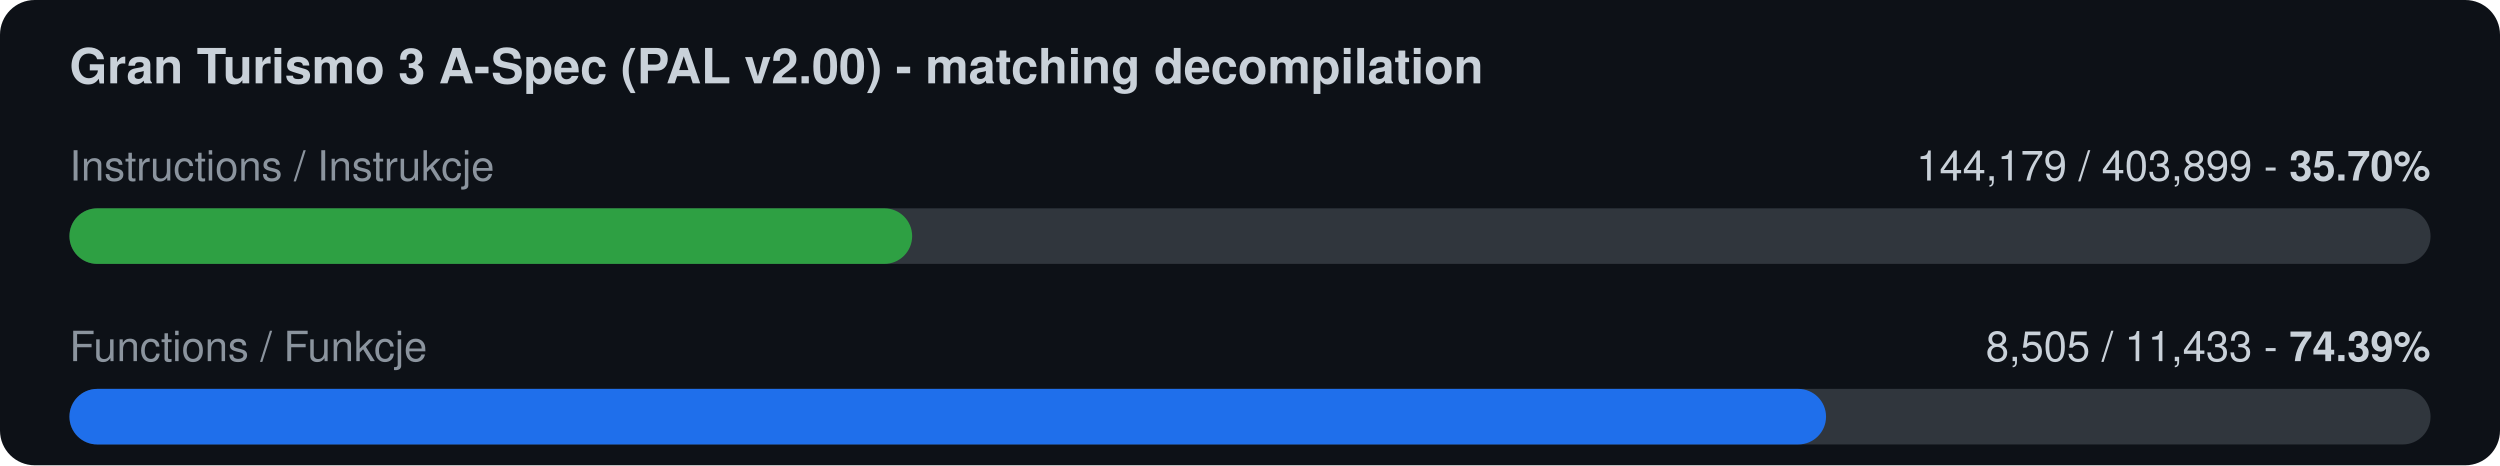
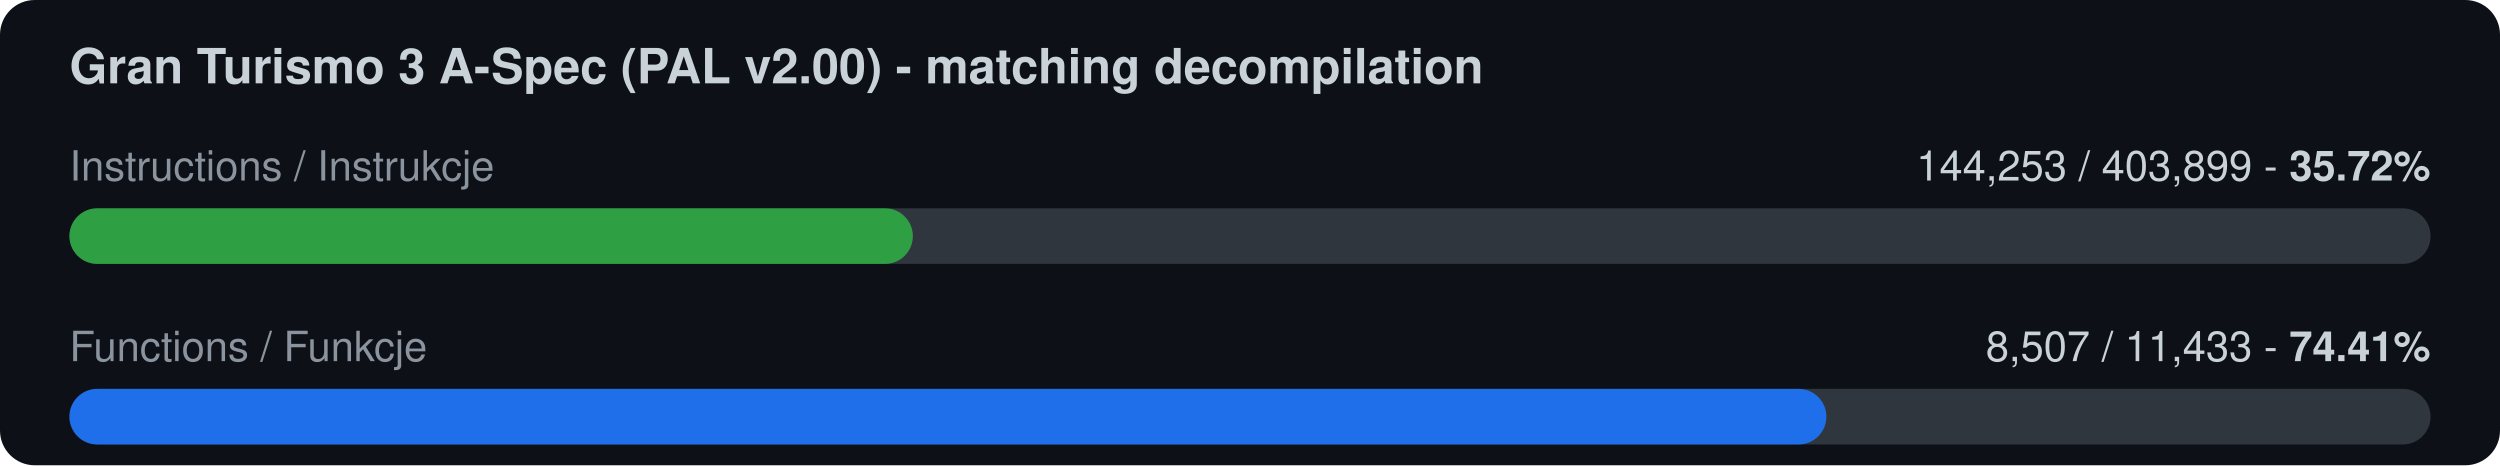
<svg xmlns="http://www.w3.org/2000/svg" width="720" height="134" viewBox="0 0 720 134">
  <rect width="720" height="134" rx="10" fill="#0d1117" />
  <text x="20" y="24" font-family="-apple-system,Segoe UI,Helvetica,Arial,sans-serif" font-size="14" font-weight="600" fill="#c9d1d9">Gran Turismo 3 A-Spec (PAL v2.00) - matching decompilation</text>
  <text x="20" y="52" font-family="-apple-system,Segoe UI,Helvetica,Arial,sans-serif" font-size="12" fill="#8b949e">Instructions / Instrukcje</text>
-   <text x="700" y="52" font-family="-apple-system,Segoe UI,Helvetica,Arial,sans-serif" font-size="12" fill="#c9d1d9" text-anchor="end">144,179 / 403,899  -  <tspan font-weight="700">35.70%</tspan>
+   <text x="700" y="52" font-family="-apple-system,Segoe UI,Helvetica,Arial,sans-serif" font-size="12" fill="#c9d1d9" text-anchor="end">144,253 / 403,899  -  <tspan font-weight="700">35.72%</tspan>
  </text>
  <rect x="20" y="60" width="680" height="16" rx="8" fill="#30363d" />
-   <rect x="20" y="60" width="242.7" height="16" rx="8" fill="#2ea043" />
+   <rect x="20" y="60" width="242.9" height="16" rx="8" fill="#2ea043" />
  <text x="20" y="104" font-family="-apple-system,Segoe UI,Helvetica,Arial,sans-serif" font-size="12" fill="#8b949e">Functions / Funkcje</text>
-   <text x="700" y="104" font-family="-apple-system,Segoe UI,Helvetica,Arial,sans-serif" font-size="12" fill="#c9d1d9" text-anchor="end">8,505 / 11,433  -  <tspan font-weight="700">74.39%</tspan>
+   <text x="700" y="104" font-family="-apple-system,Segoe UI,Helvetica,Arial,sans-serif" font-size="12" fill="#c9d1d9" text-anchor="end">8,507 / 11,433  -  <tspan font-weight="700">74.41%</tspan>
  </text>
  <rect x="20" y="112" width="680" height="16" rx="8" fill="#30363d" />
-   <rect x="20" y="112" width="505.9" height="16" rx="8" fill="#1f6feb" />
+   <rect x="20" y="112" width="506.0" height="16" rx="8" fill="#1f6feb" />
</svg>
